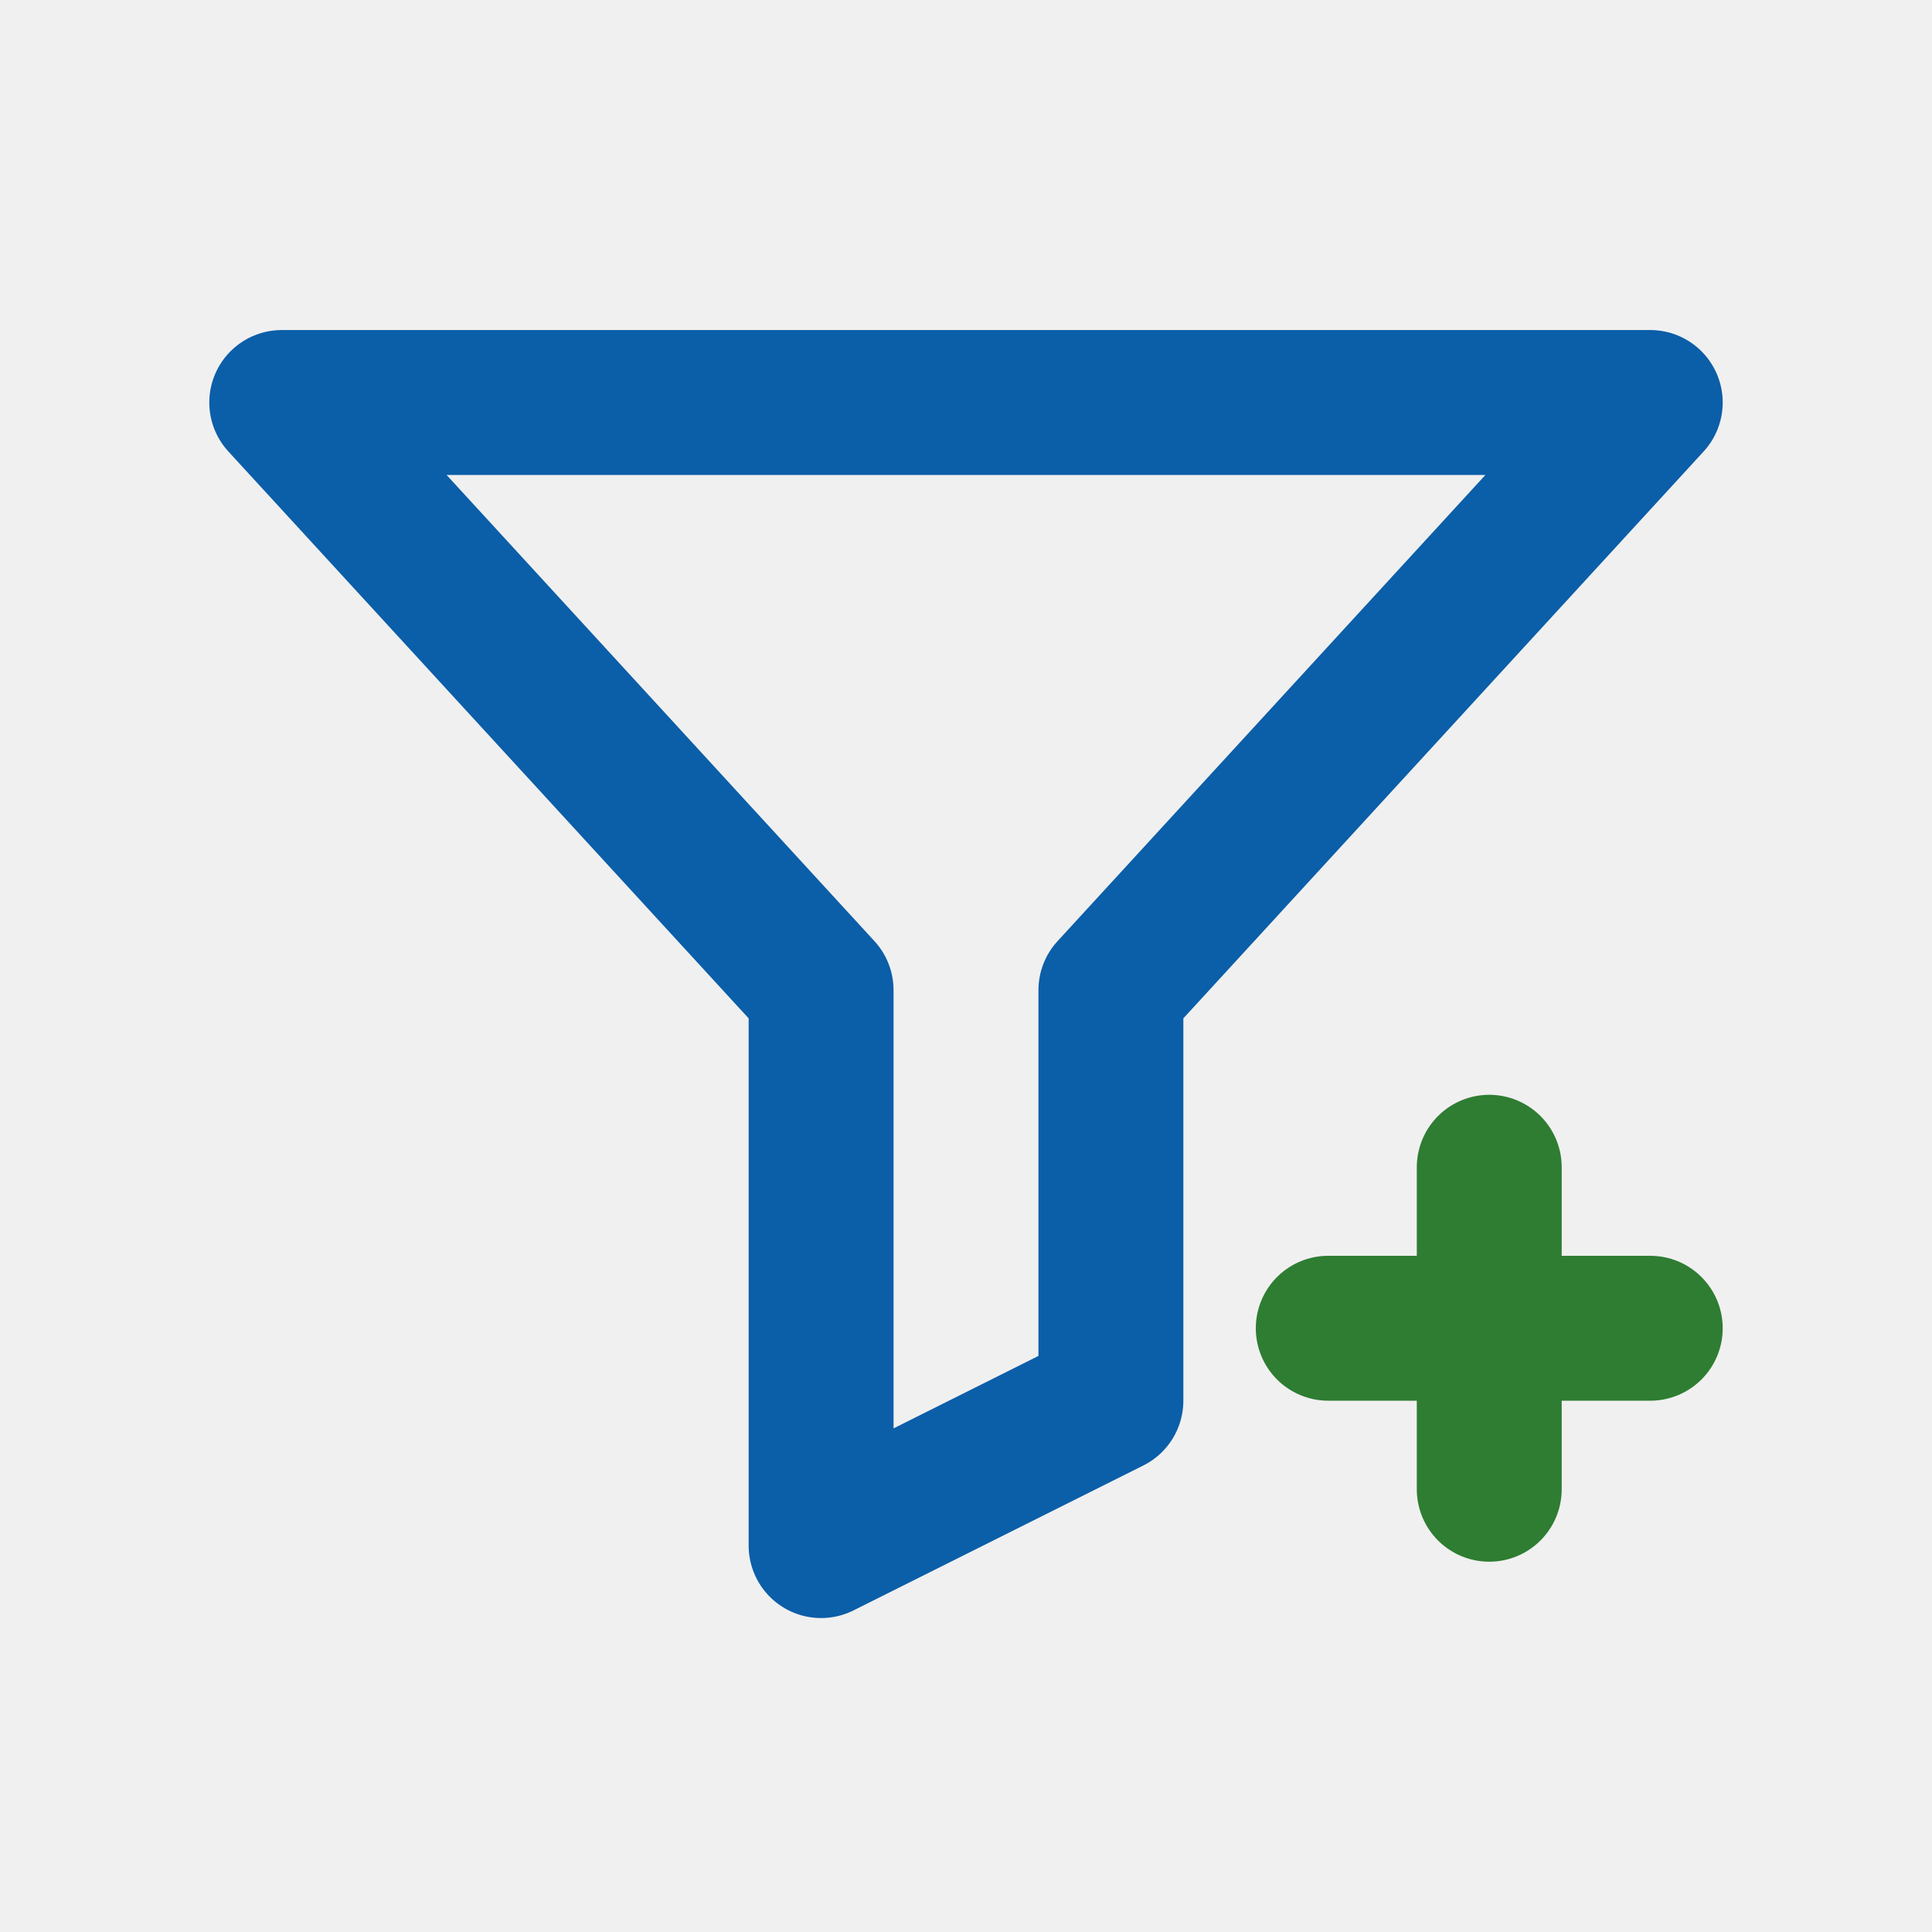
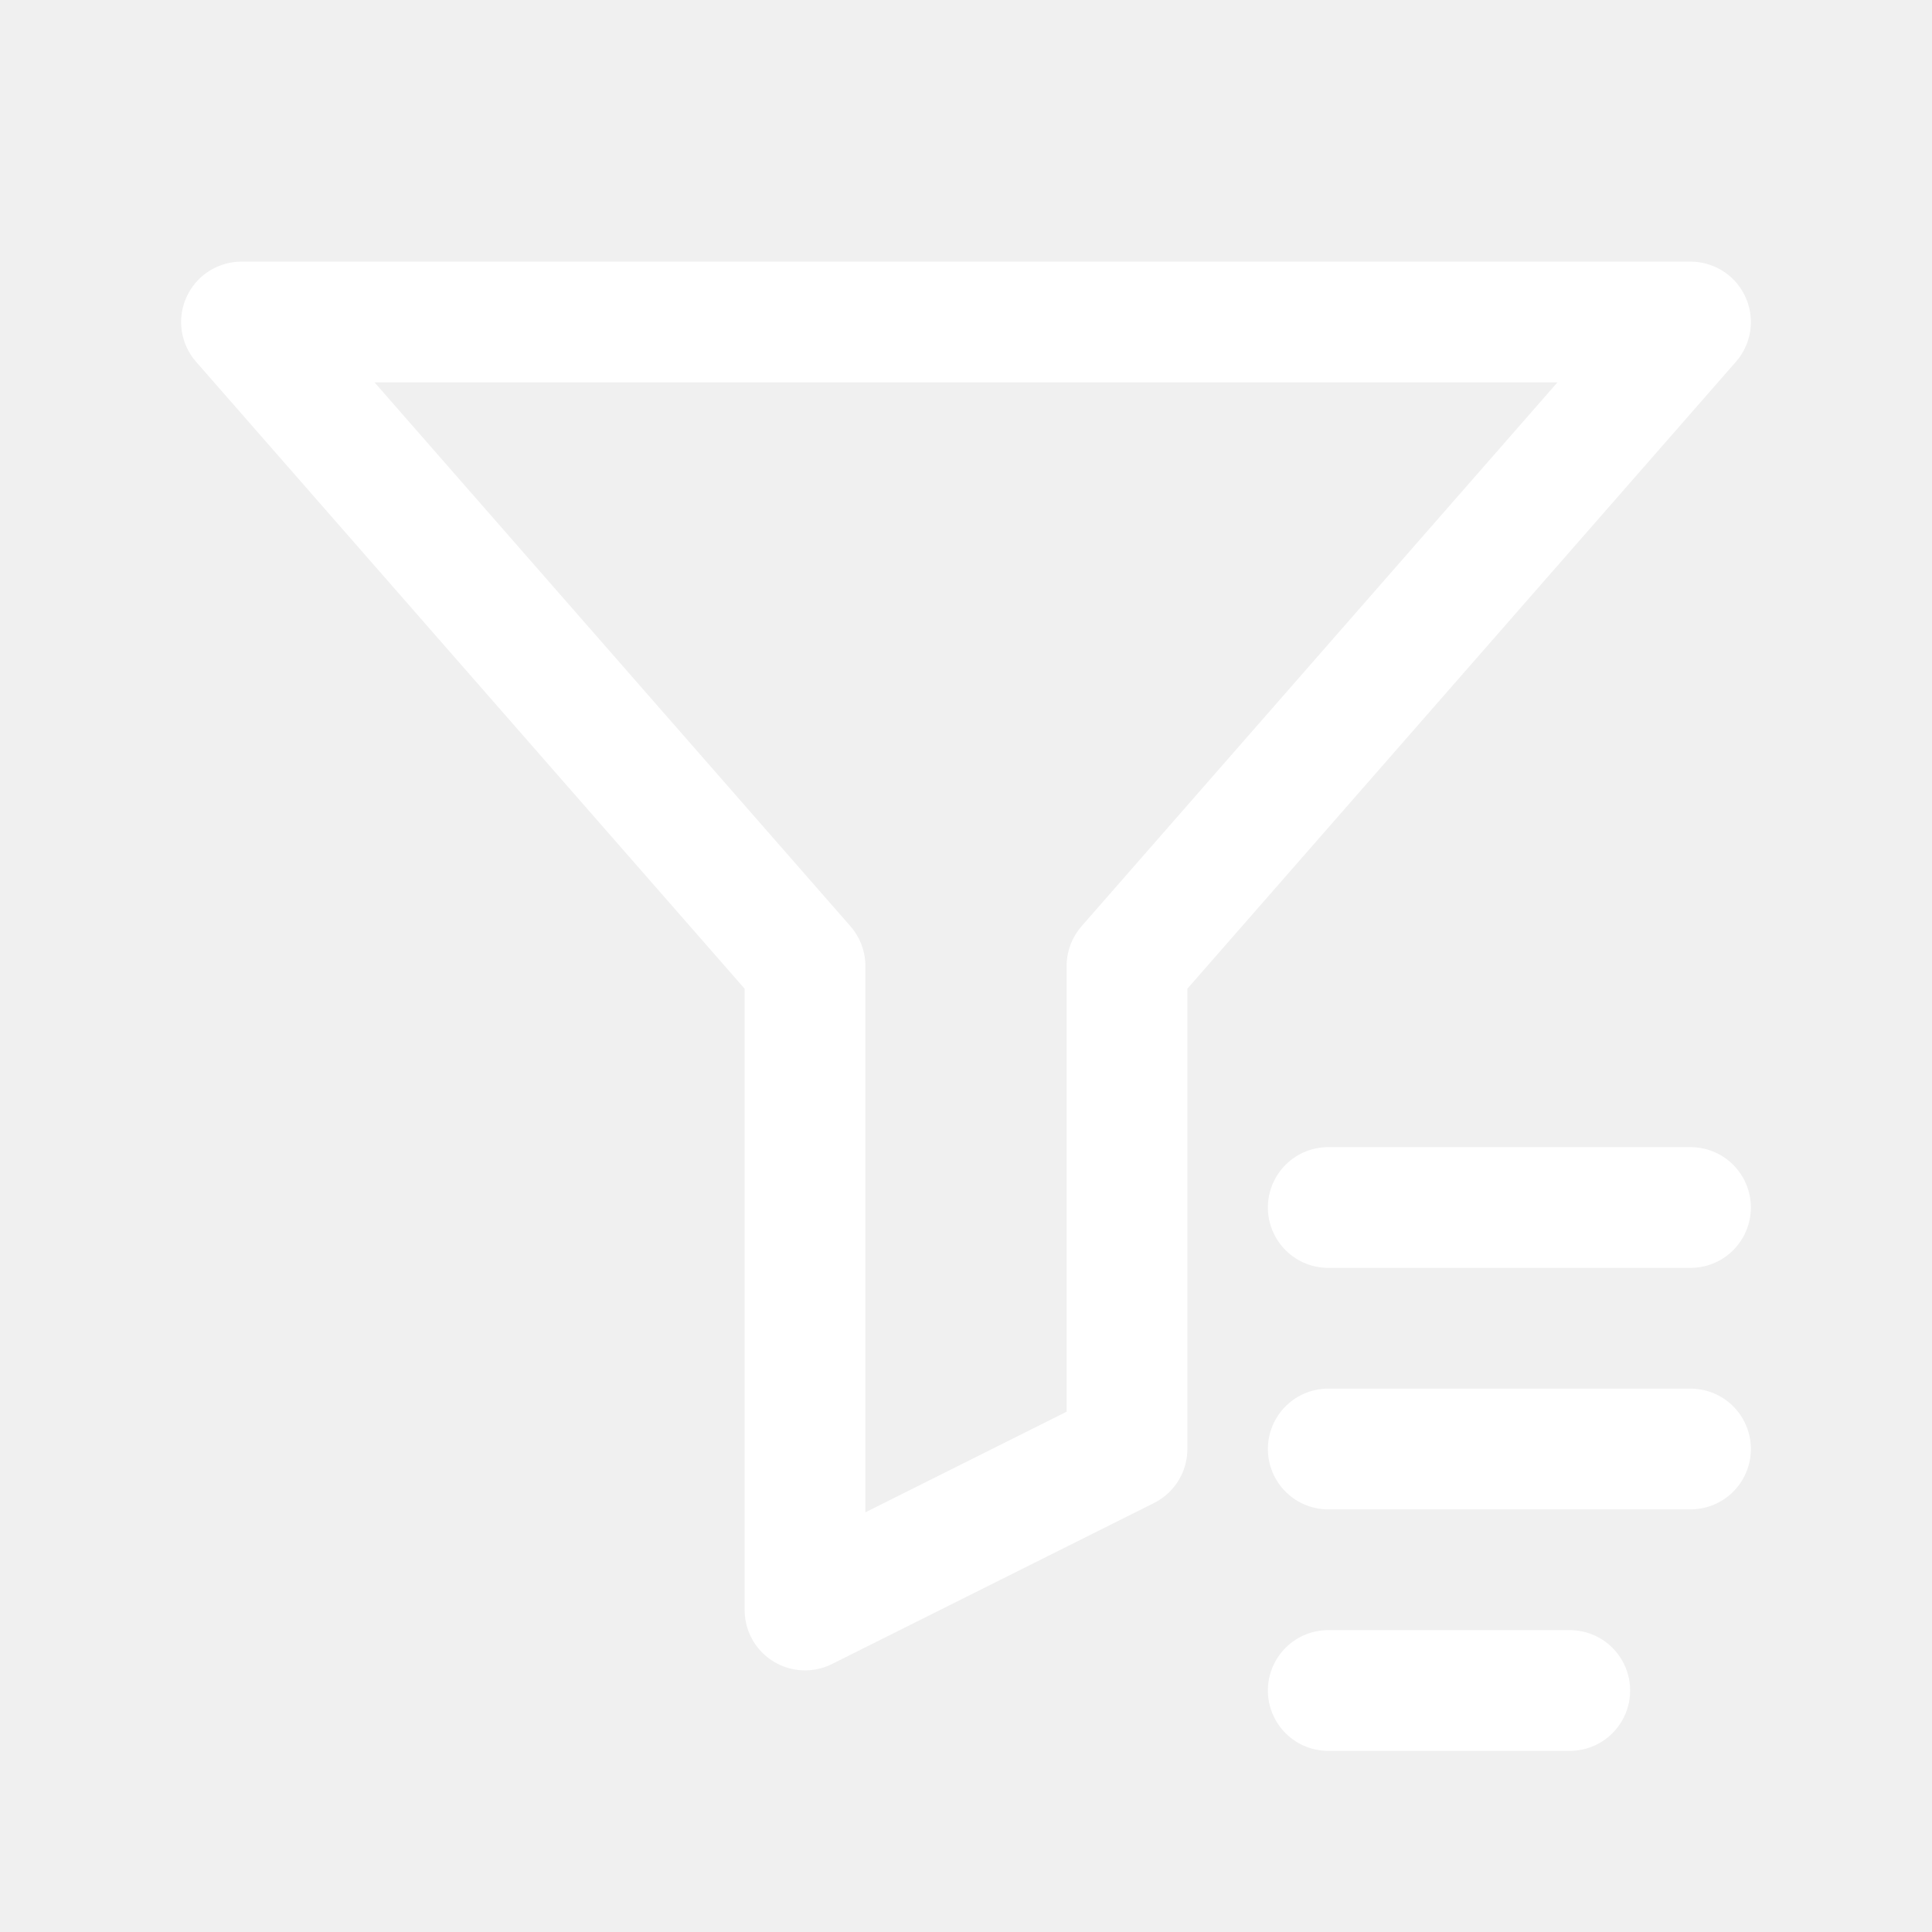
- <svg xmlns="http://www.w3.org/2000/svg" width="24" height="24" viewBox="0 0 24 24">
-   <path d="M3.5 5h17l-6.7 7.3v5.1l-3.6 1.8v-6.9z" fill="none" stroke="#0B5EA8" stroke-width="1.8" stroke-linejoin="round" />
-   <path d="M16.5 16.5h4M18.5 14.5v4" fill="none" stroke="#2E7D32" stroke-width="1.8" stroke-linecap="round" />
+ <svg xmlns="http://www.w3.org/2000/svg" viewBox="0 0 24 24" fill="none" stroke="#FFFFFF" stroke-width="1.5" stroke-linecap="round" stroke-linejoin="round">
+   <path d="M3 4h18l-7 8v6l-4 2v-8L3 4z" />
+   <line x1="16.5" y1="15" x2="21" y2="15" />
+   <line x1="16.5" y1="18" x2="21" y2="18" />
+   <line x1="16.5" y1="21" x2="19.5" y2="21" />
</svg>
